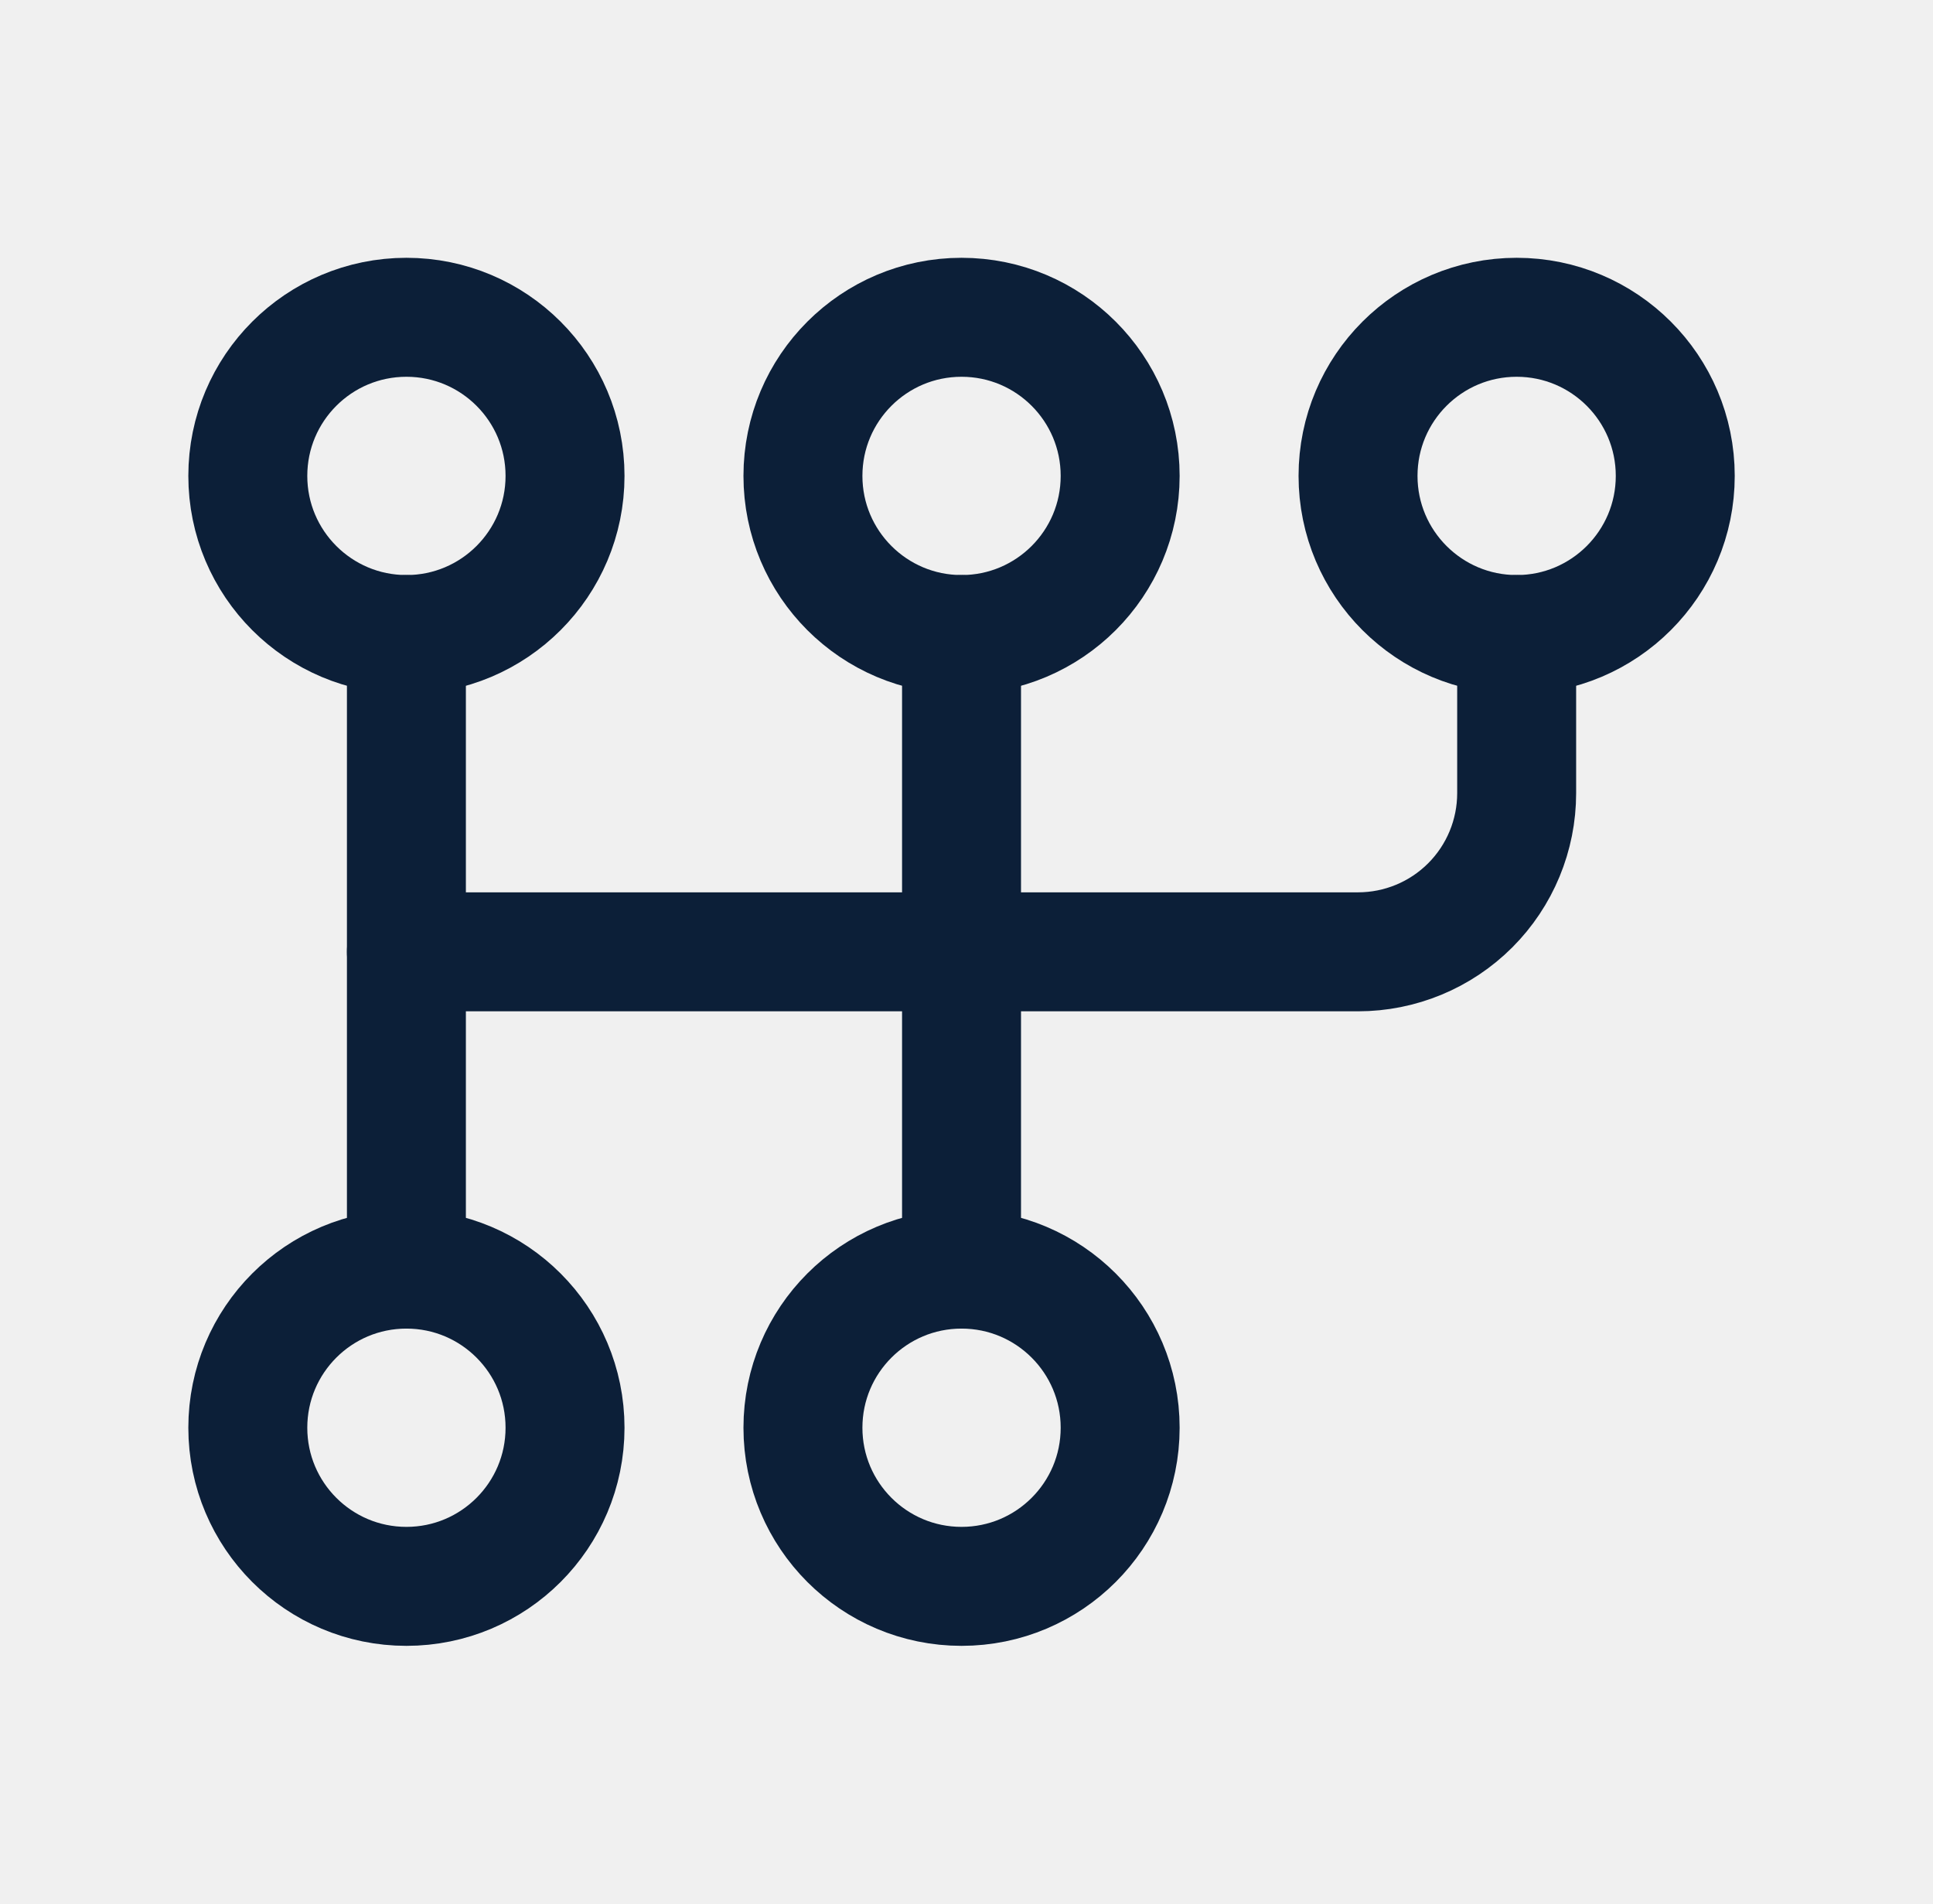
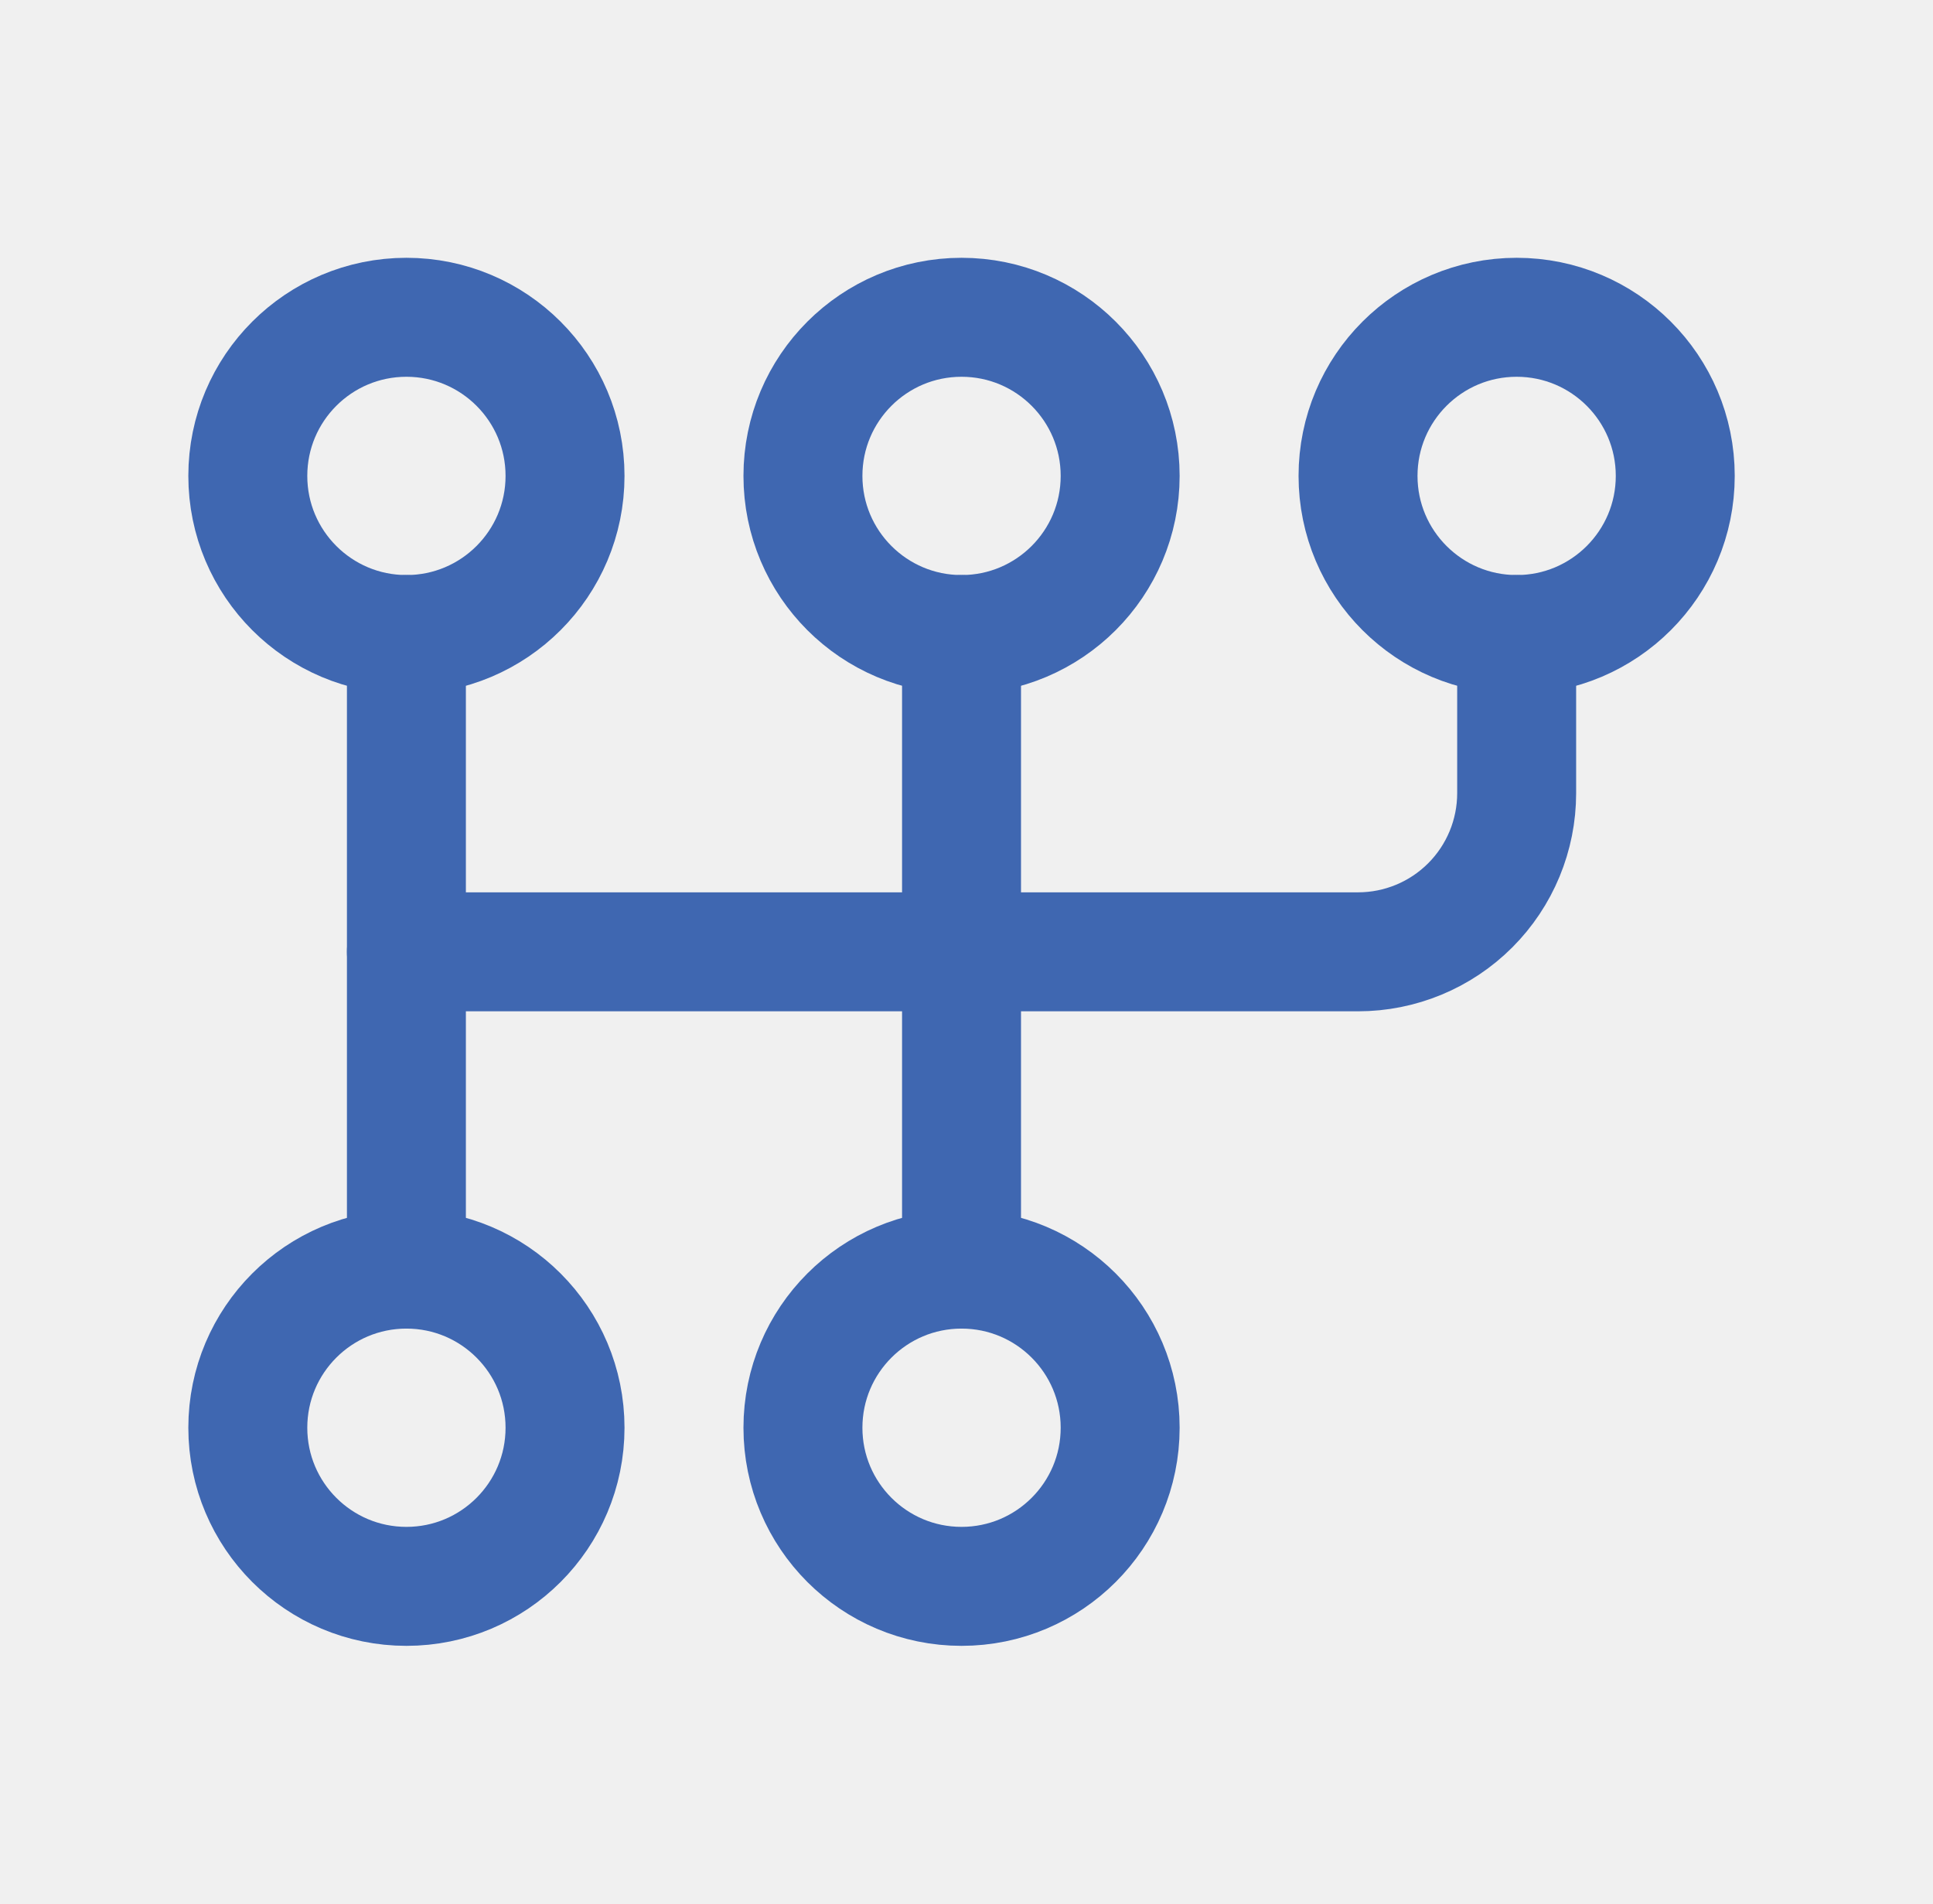
<svg xmlns="http://www.w3.org/2000/svg" width="65" height="64" viewBox="0 0 65 64" fill="none">
  <g clip-path="url(#clip0_21_15457)">
-     <path d="M13.667 21.333C16.612 21.333 19 18.945 19 16C19 13.054 16.612 10.667 13.667 10.667C10.721 10.667 8.333 13.054 8.333 16C8.333 18.945 10.721 21.333 13.667 21.333Z" stroke="#0c1f38" stroke-width="4" stroke-linecap="round" stroke-linejoin="round" />
-     <path d="M32.333 21.333C35.279 21.333 37.667 18.945 37.667 16C37.667 13.054 35.279 10.667 32.333 10.667C29.388 10.667 27 13.054 27 16C27 18.945 29.388 21.333 32.333 21.333Z" stroke="#0c1f38" stroke-width="4" stroke-linecap="round" stroke-linejoin="round" />
-     <path d="M51 21.333C53.945 21.333 56.333 18.945 56.333 16C56.333 13.054 53.945 10.667 51 10.667C48.054 10.667 45.666 13.054 45.666 16C45.666 18.945 48.054 21.333 51 21.333Z" stroke="#0c1f38" stroke-width="4" stroke-linecap="round" stroke-linejoin="round" />
-     <path d="M13.667 53.333C16.612 53.333 19 50.946 19 48C19 45.054 16.612 42.667 13.667 42.667C10.721 42.667 8.333 45.054 8.333 48C8.333 50.946 10.721 53.333 13.667 53.333Z" stroke="#0c1f38" stroke-width="4" stroke-linecap="round" stroke-linejoin="round" />
-     <path d="M32.333 53.333C35.279 53.333 37.667 50.946 37.667 48C37.667 45.054 35.279 42.667 32.333 42.667C29.388 42.667 27 45.054 27 48C27 50.946 29.388 53.333 32.333 53.333Z" stroke="#0c1f38" stroke-width="4" stroke-linecap="round" stroke-linejoin="round" />
-     <path d="M13.666 21.333V42.667" stroke="#0c1f38" stroke-width="4" stroke-linecap="round" stroke-linejoin="round" />
-     <path d="M32.333 21.333V42.667" stroke="#0c1f38" stroke-width="4" stroke-linecap="round" stroke-linejoin="round" />
-     <path d="M51 21.333V26.667C51 28.081 50.438 29.438 49.438 30.438C48.438 31.438 47.081 32 45.666 32H13.666" stroke="#0c1f38" stroke-width="4" stroke-linecap="round" stroke-linejoin="round" />
+     <path d="M13.667 21.333C16.612 21.333 19 18.945 19 16C19 13.054 16.612 10.667 13.667 10.667C10.721 10.667 8.333 13.054 8.333 16C8.333 18.945 10.721 21.333 13.667 21.333Z" stroke="#3f67b1" stroke-width="4" stroke-linecap="round" stroke-linejoin="round" />
+     <path d="M32.333 21.333C35.279 21.333 37.667 18.945 37.667 16C37.667 13.054 35.279 10.667 32.333 10.667C29.388 10.667 27 13.054 27 16C27 18.945 29.388 21.333 32.333 21.333Z" stroke="#3f67b1" stroke-width="4" stroke-linecap="round" stroke-linejoin="round" />
+     <path d="M51 21.333C53.945 21.333 56.333 18.945 56.333 16C56.333 13.054 53.945 10.667 51 10.667C48.054 10.667 45.666 13.054 45.666 16C45.666 18.945 48.054 21.333 51 21.333Z" stroke="#3f67b1" stroke-width="4" stroke-linecap="round" stroke-linejoin="round" />
+     <path d="M13.667 53.333C16.612 53.333 19 50.946 19 48C19 45.054 16.612 42.667 13.667 42.667C10.721 42.667 8.333 45.054 8.333 48C8.333 50.946 10.721 53.333 13.667 53.333Z" stroke="#3f67b1" stroke-width="4" stroke-linecap="round" stroke-linejoin="round" />
+     <path d="M32.333 53.333C35.279 53.333 37.667 50.946 37.667 48C37.667 45.054 35.279 42.667 32.333 42.667C29.388 42.667 27 45.054 27 48C27 50.946 29.388 53.333 32.333 53.333Z" stroke="#3f67b1" stroke-width="4" stroke-linecap="round" stroke-linejoin="round" />
+     <path d="M13.666 21.333V42.667" stroke="#3f67b1" stroke-width="4" stroke-linecap="round" stroke-linejoin="round" />
+     <path d="M32.333 21.333V42.667" stroke="#3f67b1" stroke-width="4" stroke-linecap="round" stroke-linejoin="round" />
+     <path d="M51 21.333V26.667C51 28.081 50.438 29.438 49.438 30.438C48.438 31.438 47.081 32 45.666 32H13.666" stroke="#3f67b1" stroke-width="4" stroke-linecap="round" stroke-linejoin="round" />
  </g>
  <defs>
    <clipPath id="clip0_21_15457">
      <rect width="64" height="64" fill="white" transform="translate(0.333252)" />
    </clipPath>
  </defs>
</svg>
